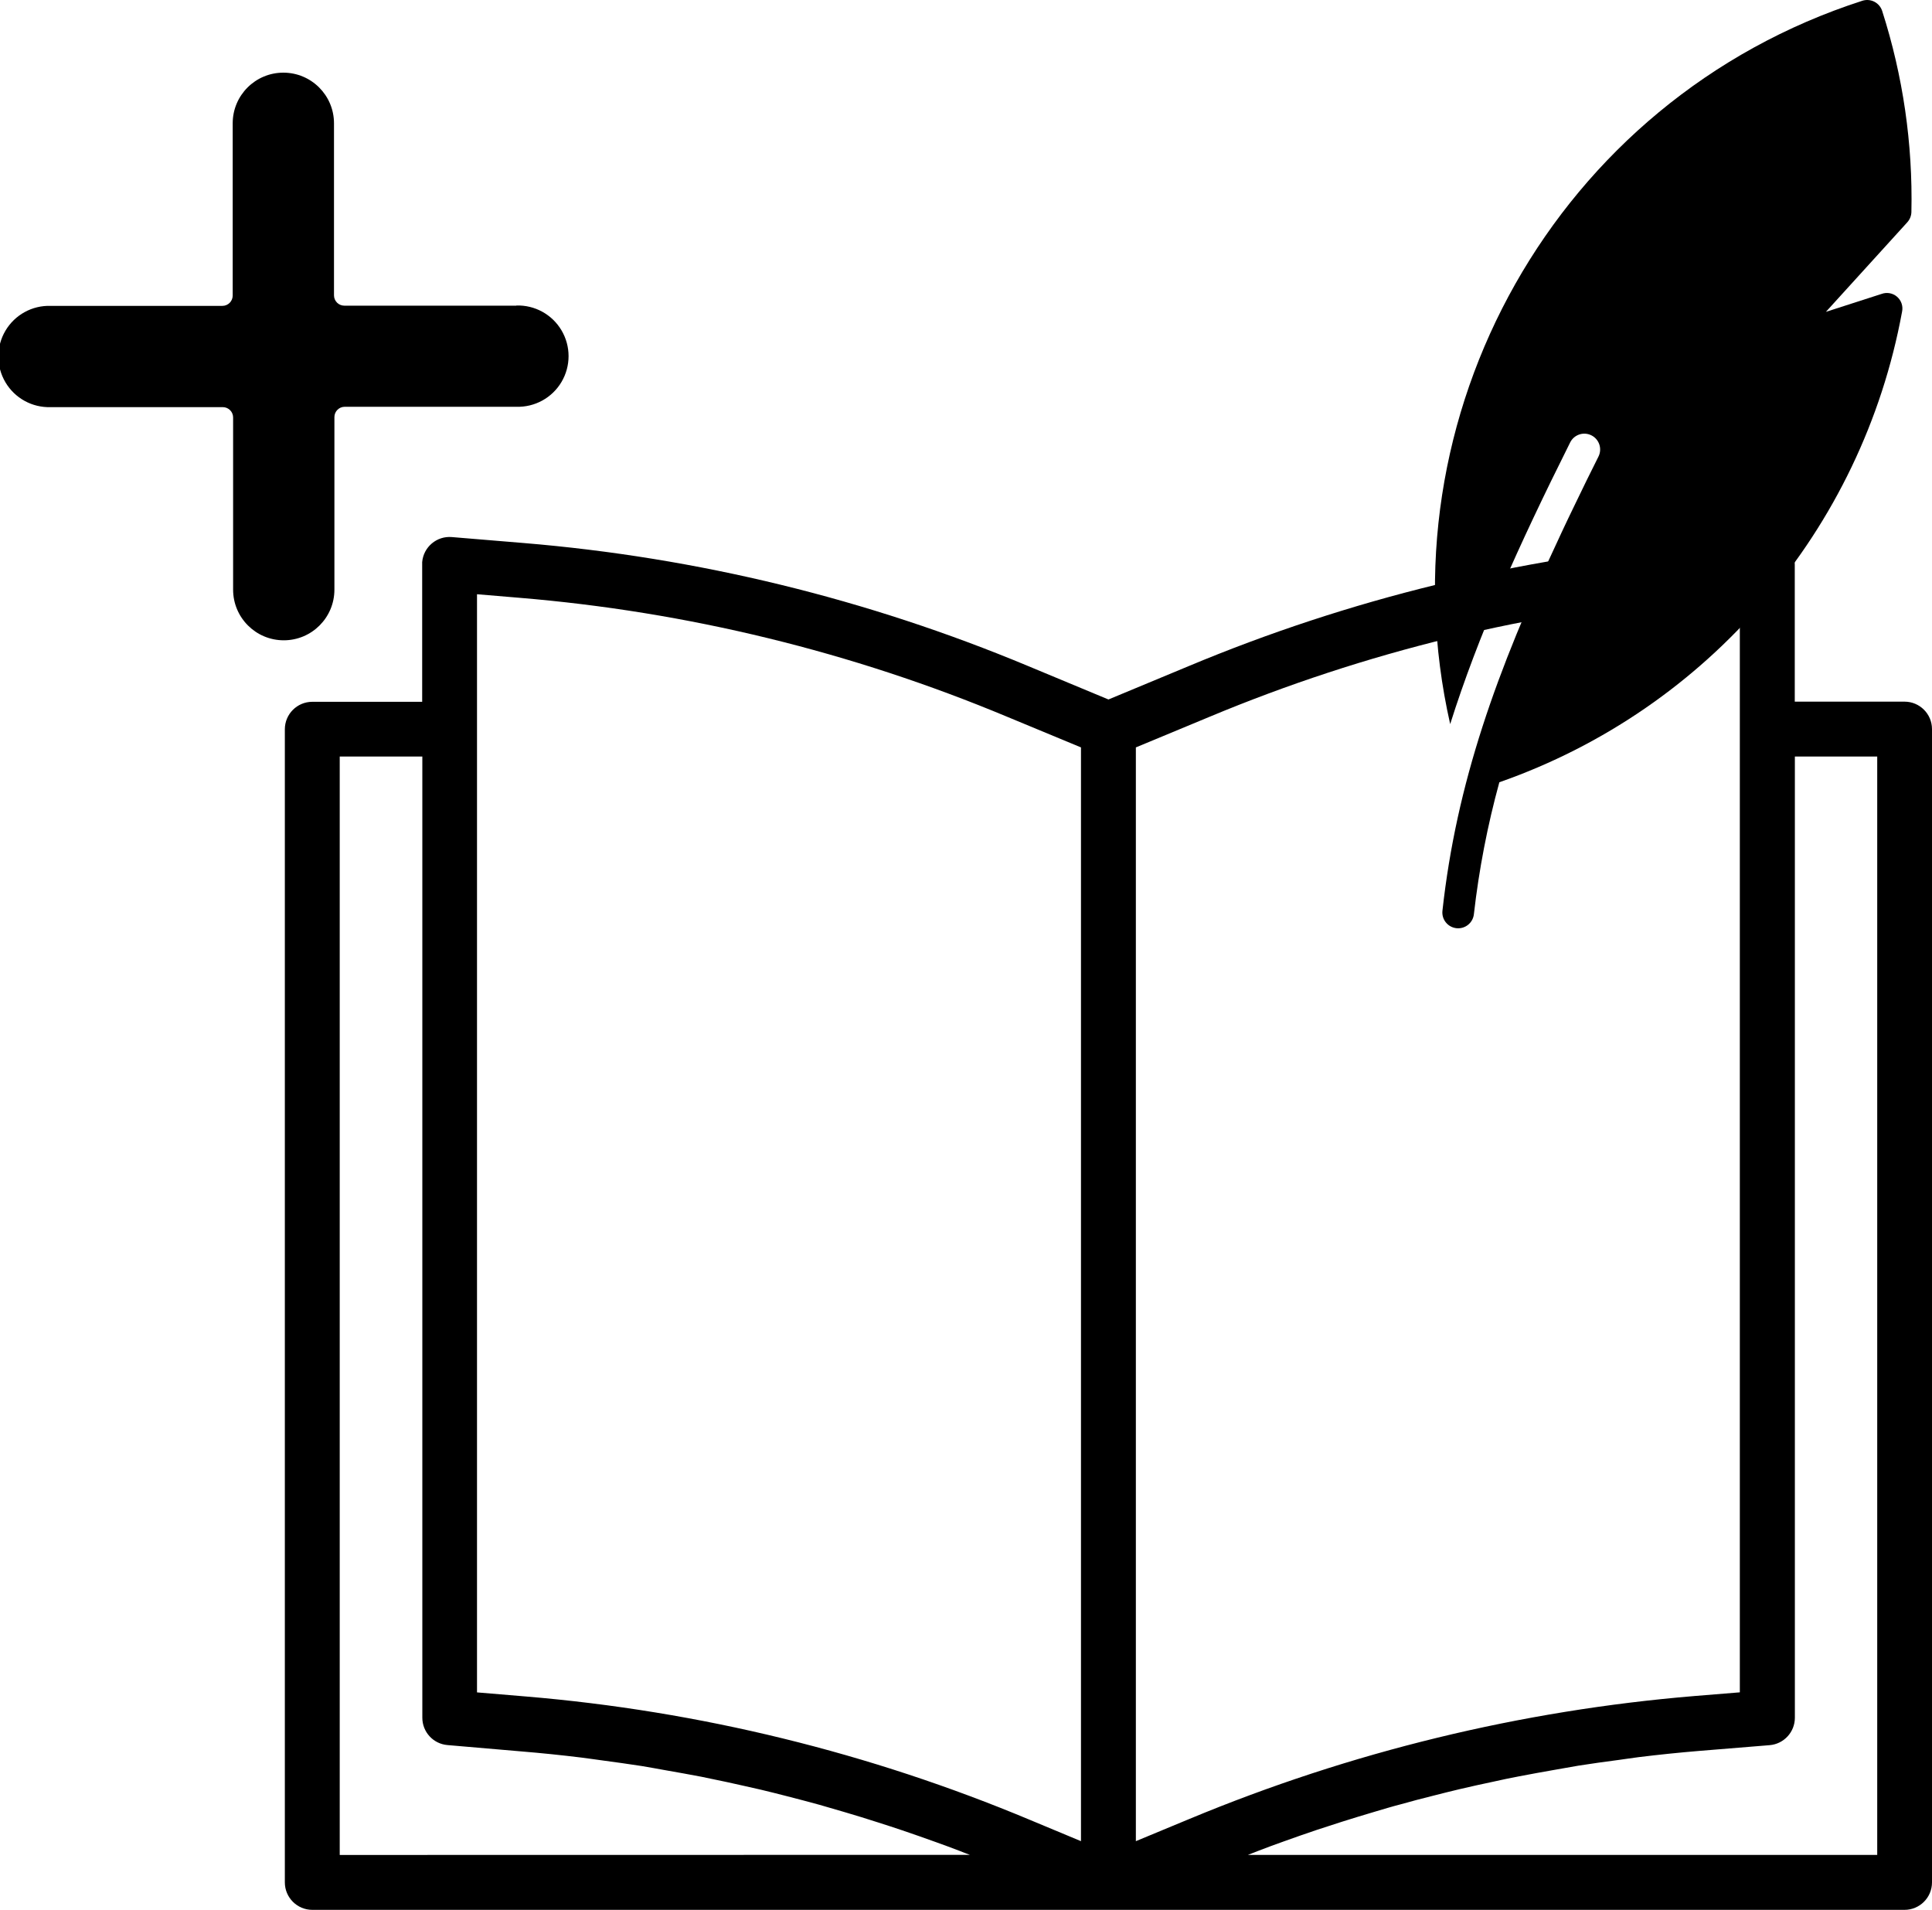
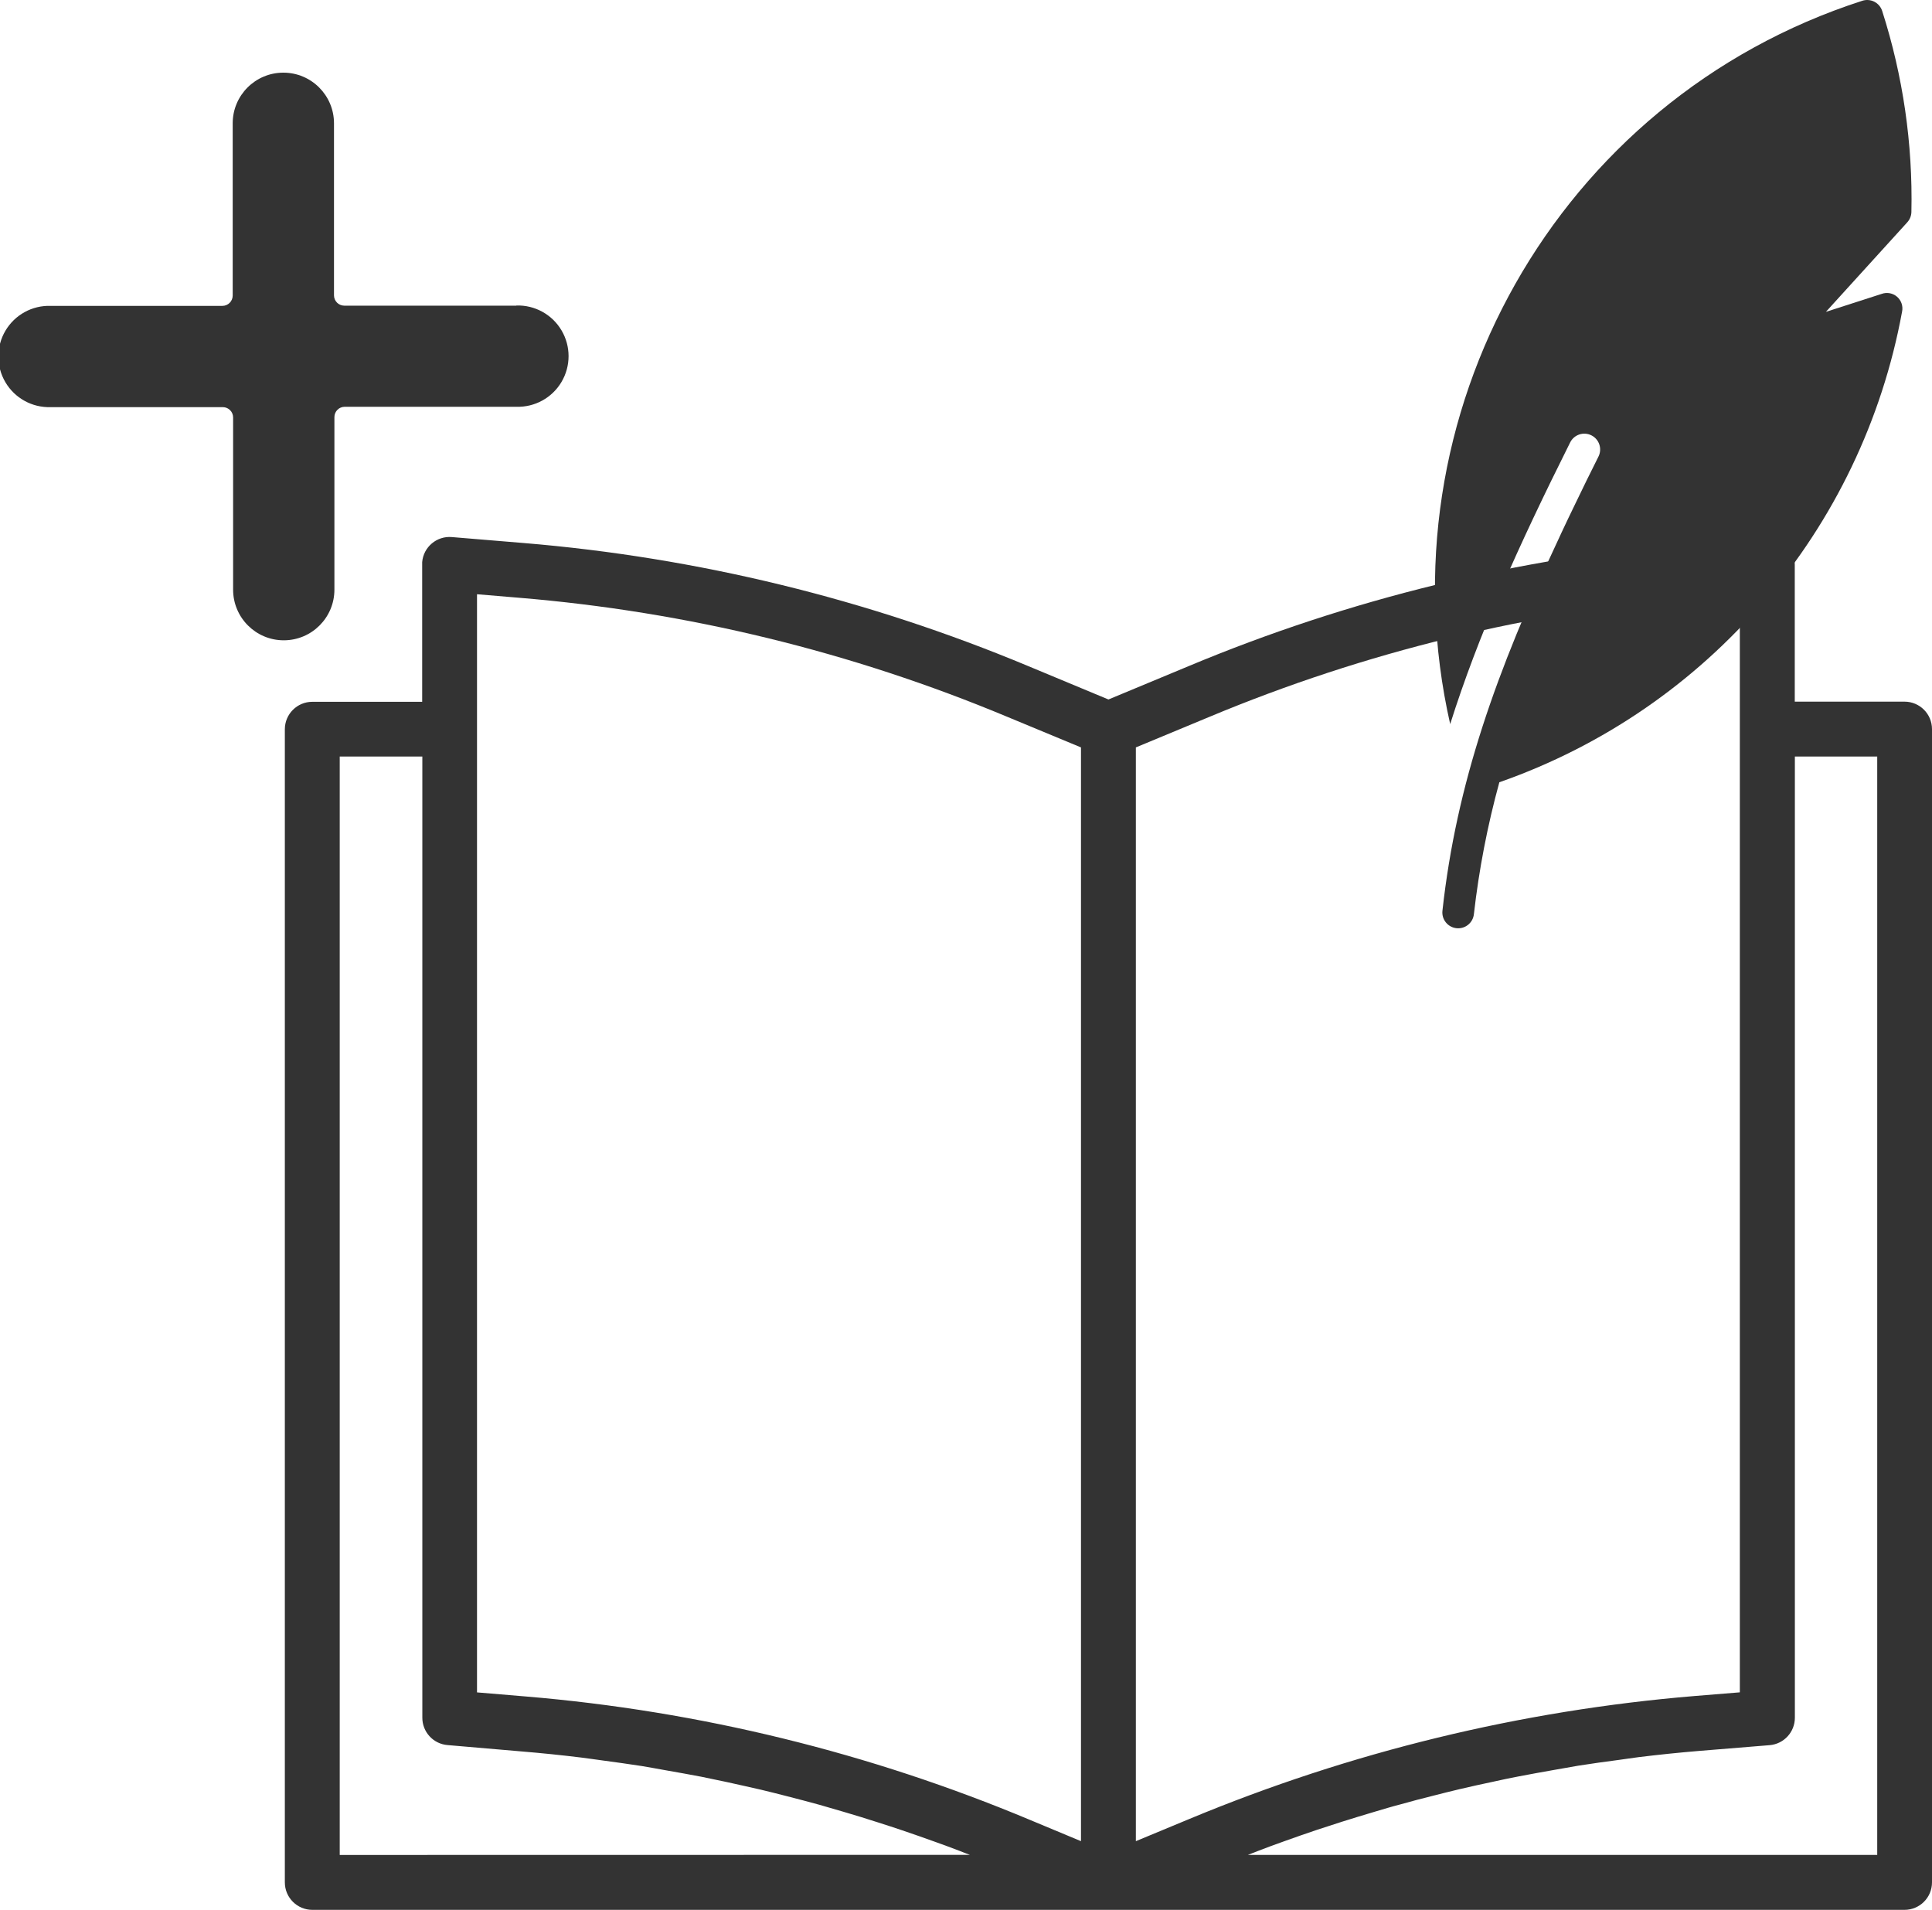
<svg xmlns="http://www.w3.org/2000/svg" viewBox="0 0 374.2 369.83">
  <g id="Layer_2" data-name="Layer 2">
-     <g id="Layer_1-2" data-name="Layer 1">
+     <g id="Layer_1-2" data-name="Layer 1" fill="#333">
      <path d="M368.88,135.87H347.62V109.28a5.32,5.32,0,0,0-5.3-5.33,3.7,3.7,0,0,0-.47,0L328,105.14A322.3,322.3,0,0,0,230.2,129l-15.51,6.45L199.19,129a322.74,322.74,0,0,0-97.79-23.85L87.52,104a5.32,5.32,0,0,0-5.75,4.85,3.53,3.53,0,0,0,0,.46v26.59H60.49a5.32,5.32,0,0,0-5.32,5.32V364.51a5.32,5.32,0,0,0,5.32,5.32H368.88a5.32,5.32,0,0,0,5.32-5.32V141.19A5.32,5.32,0,0,0,368.88,135.87ZM65.8,359.2V146.5h16V332.61a5.31,5.31,0,0,0,4.86,5.31l14.31,1.23q5.85.48,11.7,1.2c1.3.16,2.59.36,3.89.53,2.58.35,5.16.7,7.73,1.1,1.53.25,3.06.54,4.58.81,2.33.41,4.66.82,7,1.27,1.6.32,3.19.67,4.79,1,2.23.48,4.47,1,6.7,1.5,1.6.38,3.22.79,4.82,1.2q3.3.84,6.58,1.74c1.59.45,3.19.92,4.78,1.39,2.17.64,4.33,1.3,6.49,2q2.37.75,4.74,1.55,3.25,1.1,6.49,2.27c1.53.54,3.07,1.12,4.59,1.7.66.25,1.31.53,2,.77Zm143.57-2.67-9.81-4.09a322.35,322.35,0,0,0-97.73-23.93l-9.44-.79V115.07l8.11.68a312,312,0,0,1,94.6,23.06l14.27,5.92Zm10.63,0V144.73l14.28-5.93a312.29,312.29,0,0,1,94.59-23.05l8.11-.68V327.71l-8.73.71a324.51,324.51,0,0,0-97.84,23.79Zm143.57,2.66H241.7c.73-.28,1.45-.58,2.18-.85,1.59-.62,3.19-1.2,4.82-1.78,2.08-.75,4.18-1.48,6.28-2.19l4.93-1.6c2.1-.67,4.21-1.3,6.32-1.93,1.66-.49,3.32-1,5-1.43,2.12-.6,4.25-1.16,6.43-1.7,1.65-.42,3.3-.84,5-1.24,2.21-.53,4.44-1,6.67-1.48,1.6-.35,3.19-.7,4.82-1,2.34-.46,4.69-.87,7-1.28l4.56-.8c2.63-.42,5.25-.77,7.88-1.12,1.27-.17,2.53-.37,3.79-.53q5.85-.72,11.76-1.21l13.61-1.11a5.33,5.33,0,0,0,4.89-5.31V146.5h15.95V359.19Z" />
      <path d="M360.7.15c-59.28,19.11-93.34,80.44-79.82,140.07,5.38-17.07,13.13-34.33,23.24-54.55a3.06,3.06,0,1,1,5.48,2.74c-1.52,3-3.06,6.18-4.59,9.35q-1.32,2.71-2.56,5.36l-.46,1c-12.18,25.93-19.9,47.58-22.61,72.24a3.06,3.06,0,0,0,6.09.67,168.38,168.38,0,0,1,4.93-25.55,119.39,119.39,0,0,0,78-91.11,3,3,0,0,0-3.95-3.46l-10.8,3.48L369.4,43.06a3.08,3.08,0,0,0,.81-2,119,119,0,0,0-5.66-38.94A3.05,3.05,0,0,0,360.7.15Z" />
      <path d="M100,59.19H66.69a2,2,0,0,1-2-2V23.88a9.81,9.81,0,0,0-19.62,0V57.23a2,2,0,0,1-2,2H9.81a9.81,9.81,0,1,0,0,19.61H43.15a2,2,0,0,1,2,2v33.34a9.81,9.81,0,0,0,19.62,0V80.77a2,2,0,0,1,2-2H100a9.81,9.81,0,1,0,0-19.61Z" />
    </g>
  </g>
</svg>
